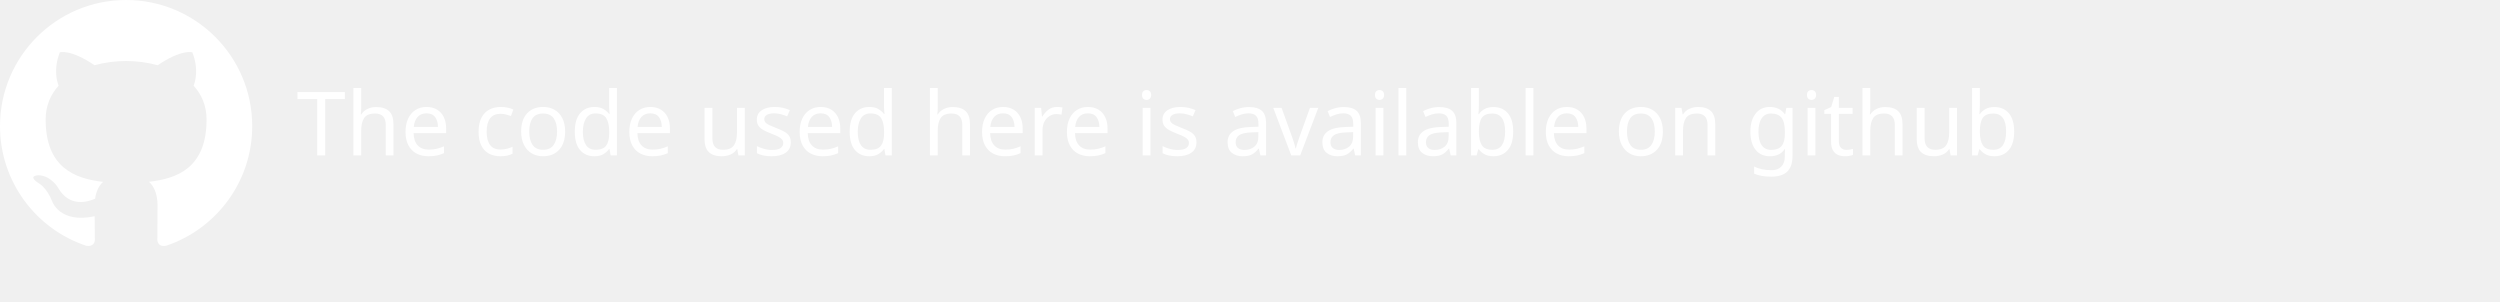
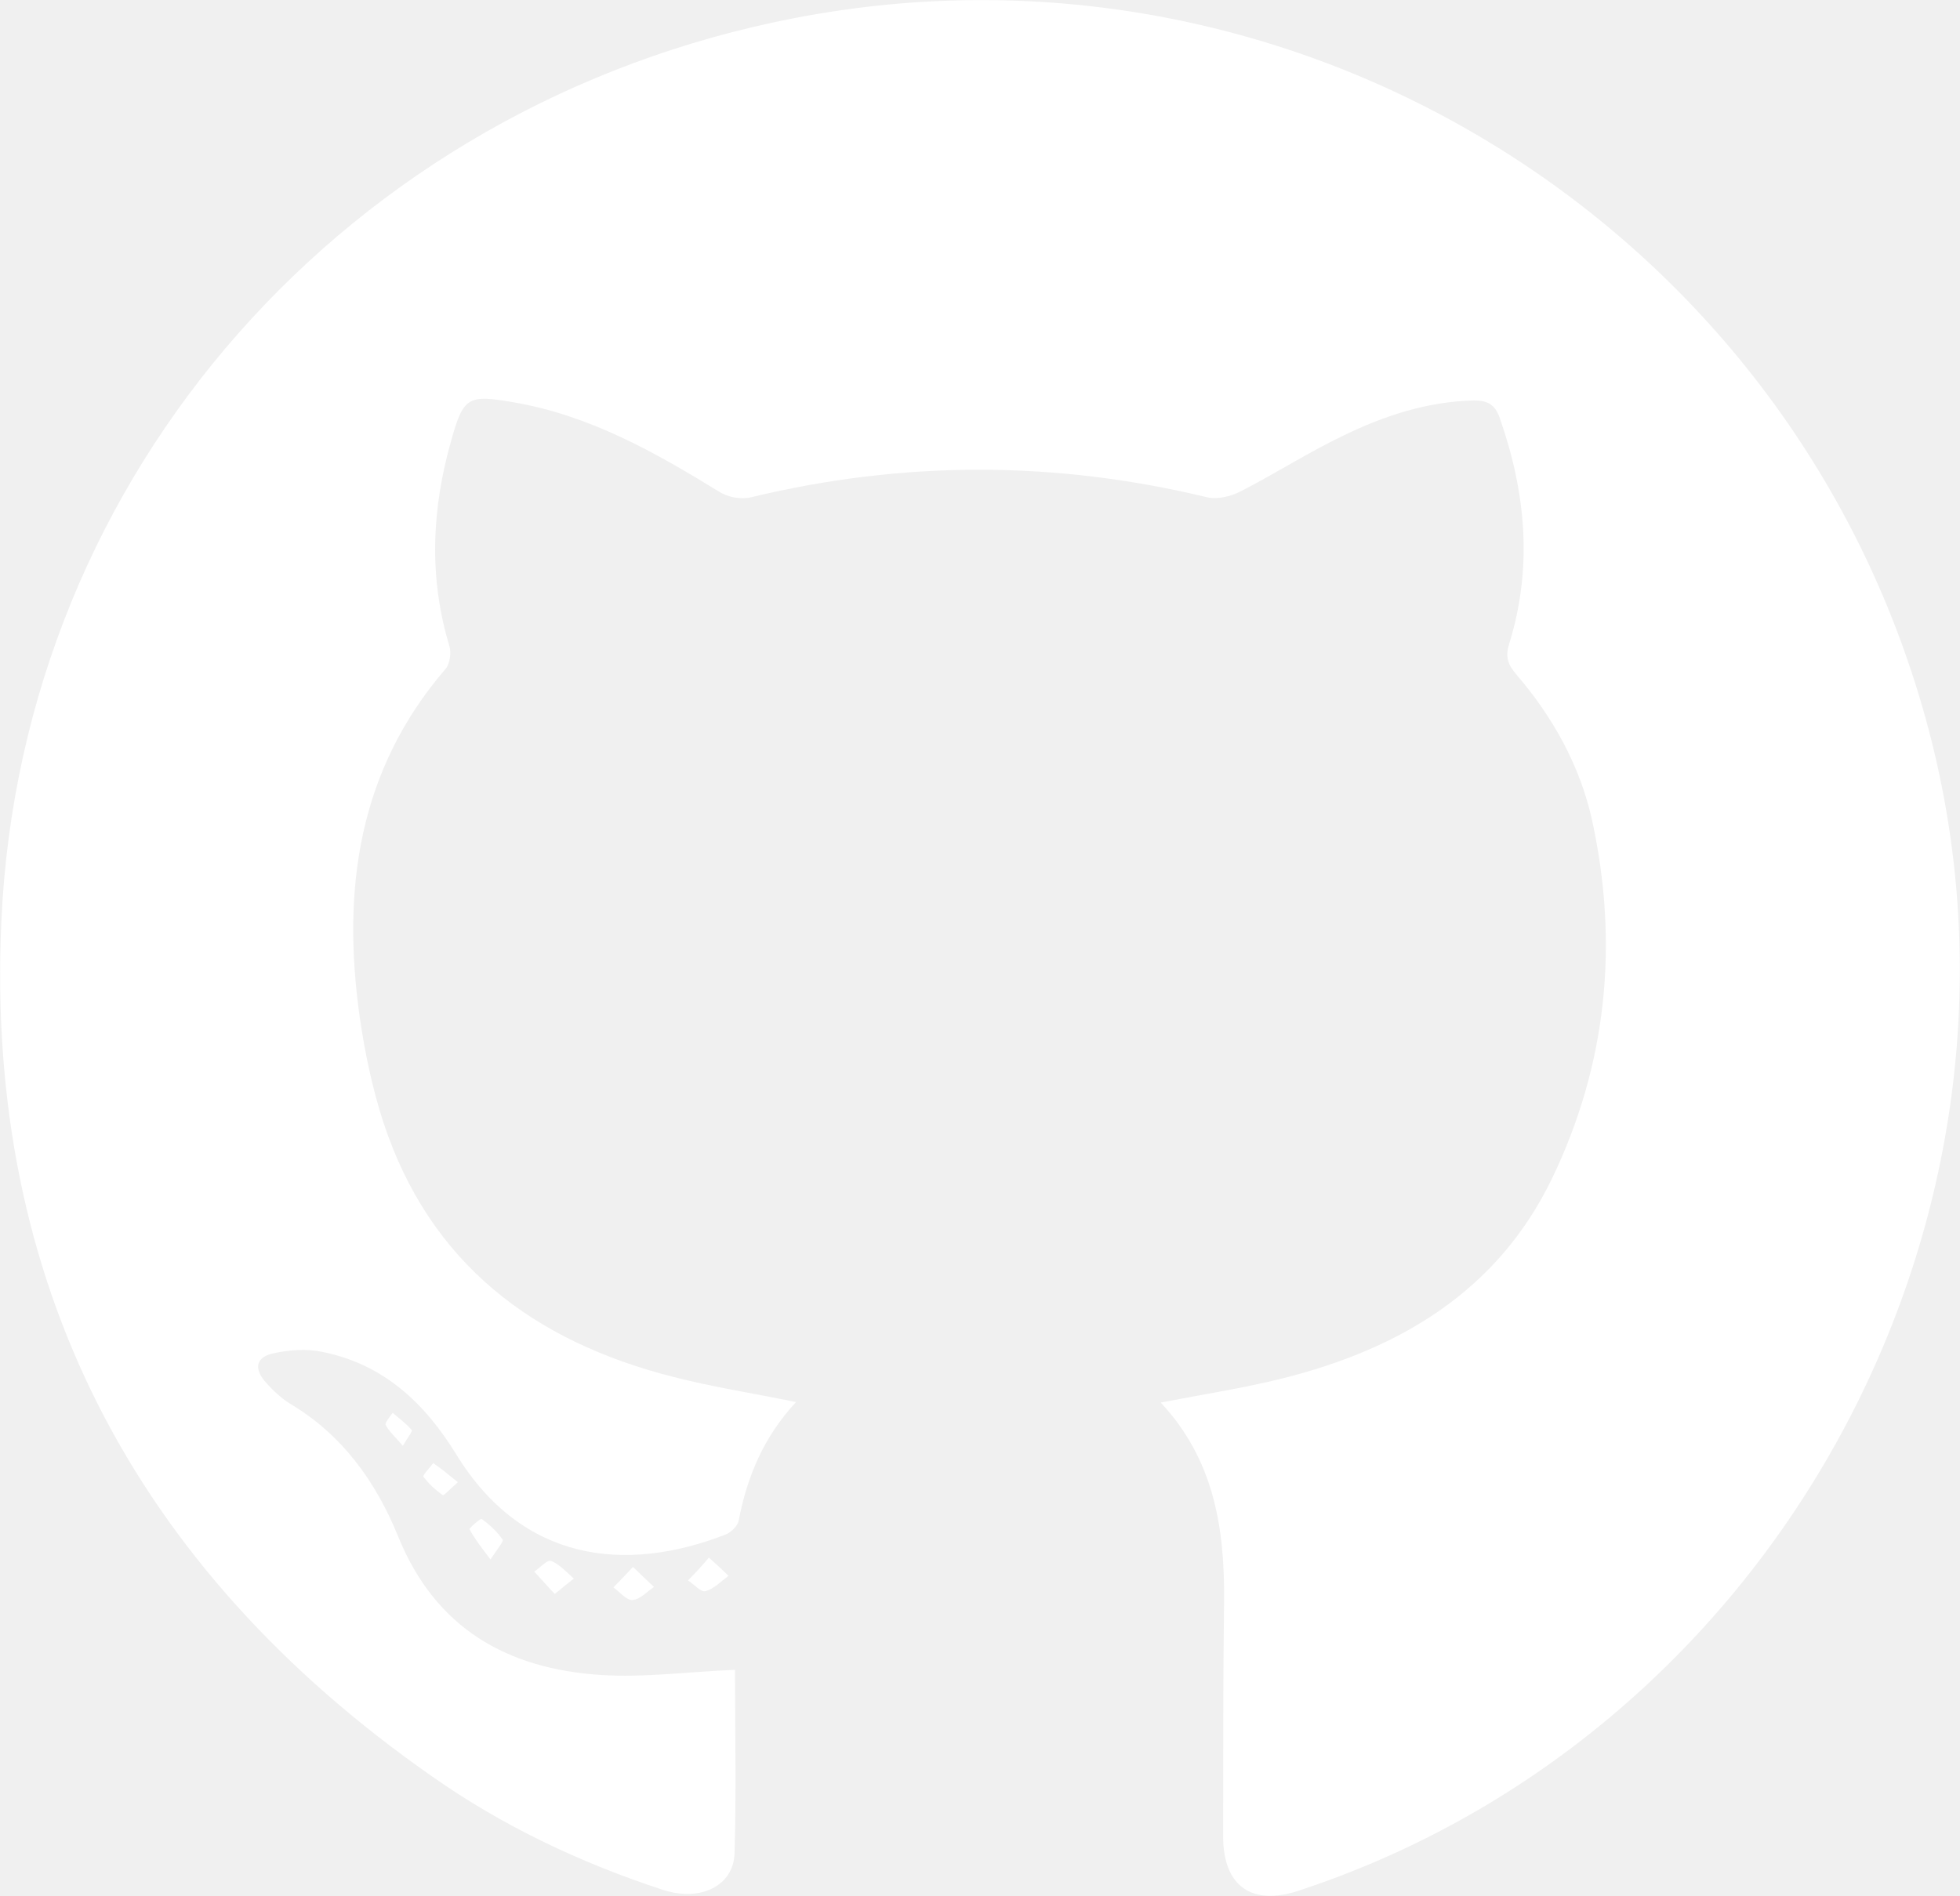
- <svg xmlns="http://www.w3.org/2000/svg" viewBox="0 0 10150 1224" preserveAspectRatio="xMidYMid meet">
+ <svg xmlns="http://www.w3.org/2000/svg" version="1.1" id="Layer_1" x="0px" y="0px" viewBox="0 0 420.8 407.1" style="enable-background:new 0 0 420.8 407.1;" xml:space="preserve">
  <style type="text/css">
- 		.st{
- 			fill:#FFFFFF;
- 			font-family:"Source Sans Pro", sans-serif;
- 			font-size:30.0em;
- 			cursor:default;
- 			text-anchor:begin;
- 		}
- 		.linkclick {
- 			cursor: pointer;
- 		}
- 	</style>
-   <path d="M512 0C229.25 0 0 229.25 0 512c0 226.25 146.688 418.125 350.156 485.812 25.594 4.688 34.938-11.125 34.938-24.625 0-12.188-0.469-52.562-0.719-95.312C242 908.812 211.906 817.5 211.906 817.5c-23.312-59.125-56.844-74.875-56.844-74.875-46.531-31.75 3.53-31.125 3.53-31.125 51.406 3.562 78.47 52.75 78.47 52.75 45.688 78.25 119.875 55.625 149 42.5 4.654-33 17.904-55.625 32.5-68.375C304.906 725.438 185.344 681.5 185.344 485.312c0-55.938 19.969-101.562 52.656-137.406-5.219-13-22.844-65.094 5.062-135.562 0 0 42.938-13.75 140.812 52.5 40.812-11.406 84.594-17.031 128.125-17.219 43.5 0.188 87.312 5.875 128.188 17.281 97.688-66.312 140.688-52.5 140.688-52.5 28 70.531 10.375 122.562 5.125 135.5 32.812 35.844 52.625 81.469 52.625 137.406 0 196.688-119.75 240-233.812 252.688 18.438 15.875 34.75 47 34.75 94.75 0 68.438-0.688 123.625-0.688 140.5 0 13.625 9.312 29.562 35.25 24.562C877.438 930 1024 738.125 1024 512 1024 229.25 794.75 0 512 0z" class="st" />
-   <text class="st" x="1024" y="512" dy="0.33em" dx="0.5em">The code used here is available on github</text>
-   <rect opacity="0.0" width="100%" height="100%" class="linkclick" />
+ 	.st0{fill:#FFFFFF;}
+ </style>
+   <g id="di1Krj_1_">
+     <g>
+       <path class="st0" d="M249.2,301.2c9.3-1.8,17.8-3.1,26.2-5.2c25.1-6.3,46.1-18.7,57.8-42.9c11.8-24.5,14.4-50.4,8.6-77    c-2.6-11.7-8.4-22.1-16.2-31.2c-1.8-2.1-2.5-3.7-1.6-6.6c5.1-16.4,3.6-32.5-2-48.5c-1-2.9-2.6-3.8-5.5-3.8    c-10,0.2-19.4,3.3-28.2,7.6c-7.5,3.6-14.5,8.1-21.9,11.9c-2.1,1.1-5,1.8-7.2,1.3c-32.7-7.9-65.3-7.9-98,0c-2.1,0.5-4.9,0-6.8-1.2    c-13.8-8.5-27.8-16.4-44.1-19.2c-9.8-1.7-10.8-1.2-13.4,8.1c-4.2,14.7-4.9,29.5-0.4,44.3c0.4,1.4,0.1,3.7-0.8,4.8    c-18.8,21.8-22.3,47.4-18.5,74.6c1.1,7.7,2.7,15.4,5.1,22.8c10,30.4,32.3,47.1,62.3,54.7c8.5,2.2,17.2,3.5,26.3,5.4    c-6.9,7.4-10.5,16-12.3,25.4c-0.2,1.2-1.6,2.5-2.7,3c-21.8,8.5-43.8,5.8-57.9-17.1c-6.8-11.1-15.7-19.5-28.9-22.1    c-3.3-0.7-7-0.4-10.3,0.3c-3.8,0.8-4.4,3.2-1.8,6.2c1.5,1.7,3.3,3.4,5.2,4.6c11.3,6.7,18.5,16.8,23.3,28.6    c8,19.7,23.4,28.4,43.5,29.7c9.4,0.6,18.8-0.7,28.8-1.1c0,12.8,0.3,26.2-0.1,39.4c-0.2,7-7.3,10.4-15.2,7.9    c-17.8-5.8-34.7-13.8-50-24.6C28.9,336.8-3.3,275.4,0.3,197.7C4.7,101.1,75,22.4,170.5,3.9c108.8-21.1,215.4,45.8,243.6,152.9    c27.5,104.5-32.6,215.4-135.2,249.2c-10.2,3.4-16.3-1-16.3-11.6c0-17,0-34,0.2-51C262.9,328,260.6,313.4,249.2,301.2z" />
+       <path class="st0" d="M135.9,336.5c2,1.9,3.2,3.1,4.5,4.3c-1.5,1-3,2.7-4.6,2.8c-1.3,0.1-2.7-1.7-4.1-2.7    C132.9,339.7,134.1,338.4,135.9,336.5z" />
+       <path class="st0" d="M105.3,334.9c-2.1-2.8-3.5-4.6-4.5-6.5c-0.1-0.2,2.4-2.4,2.6-2.2c1.7,1.2,3.3,2.7,4.5,4.4    C108.2,331,106.8,332.6,105.3,334.9z" />
+       <path class="st0" d="M119.1,342.3c-1.8-1.9-3.1-3.4-4.4-4.8c1.2-0.8,2.8-2.6,3.6-2.3c1.8,0.7,3.3,2.4,4.9,3.8    C122.1,339.9,120.9,340.8,119.1,342.3z" />
+       <path class="st0" d="M152.2,334.5c1.9,1.7,3.1,2.8,4.2,3.9c-1.6,1.2-3.1,2.8-4.9,3.3c-1,0.3-2.5-1.5-3.8-2.3    C149.1,338,150.4,336.6,152.2,334.5z" />
+       <path class="st0" d="M98.3,318.3c-1.6,1.4-3,2.9-3.2,2.8c-1.6-1.1-3.1-2.5-4.2-4c-0.2-0.3,1.4-1.9,2.1-2.9    C94.6,315.3,96.1,316.5,98.3,318.3z" />
+       <path class="st0" d="M86.5,310.5c-1.7-2-3-3.1-3.7-4.5c-0.2-0.5,0.9-1.7,1.5-2.6c1.4,1.2,2.9,2.3,4.1,3.7    C88.6,307.4,87.5,308.7,86.5,310.5z" />
+     </g>
+   </g>
</svg>
